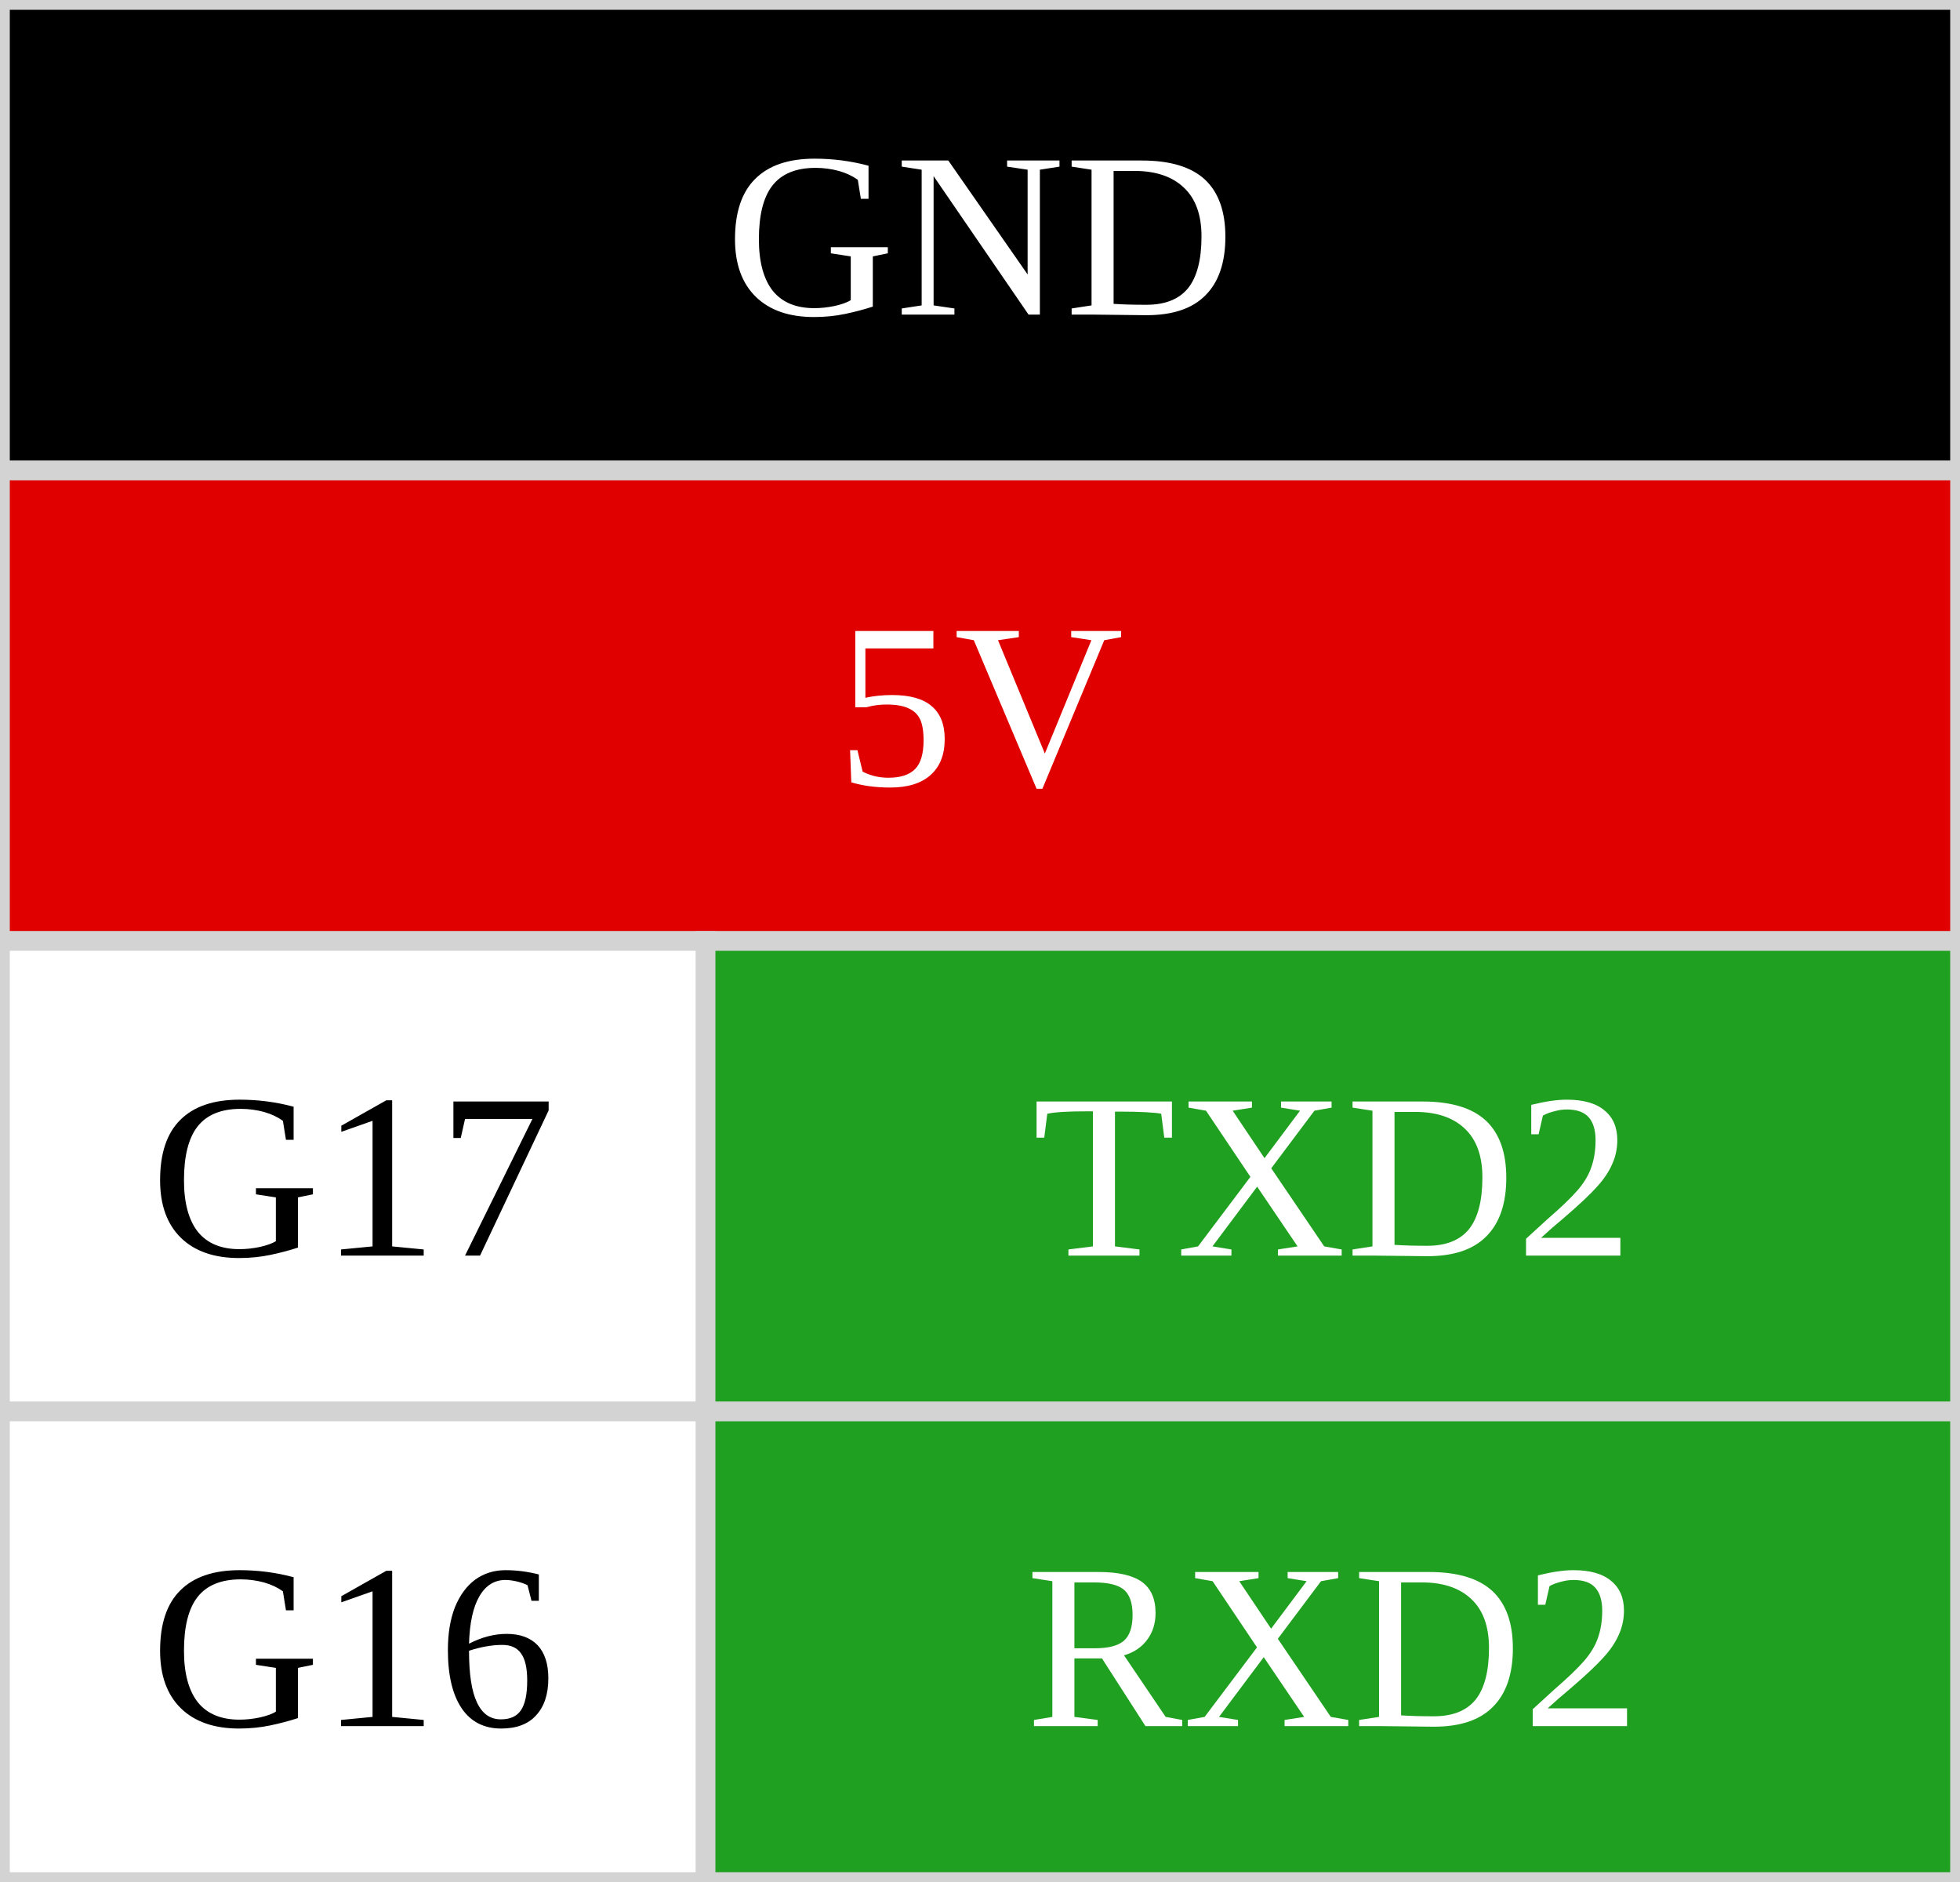
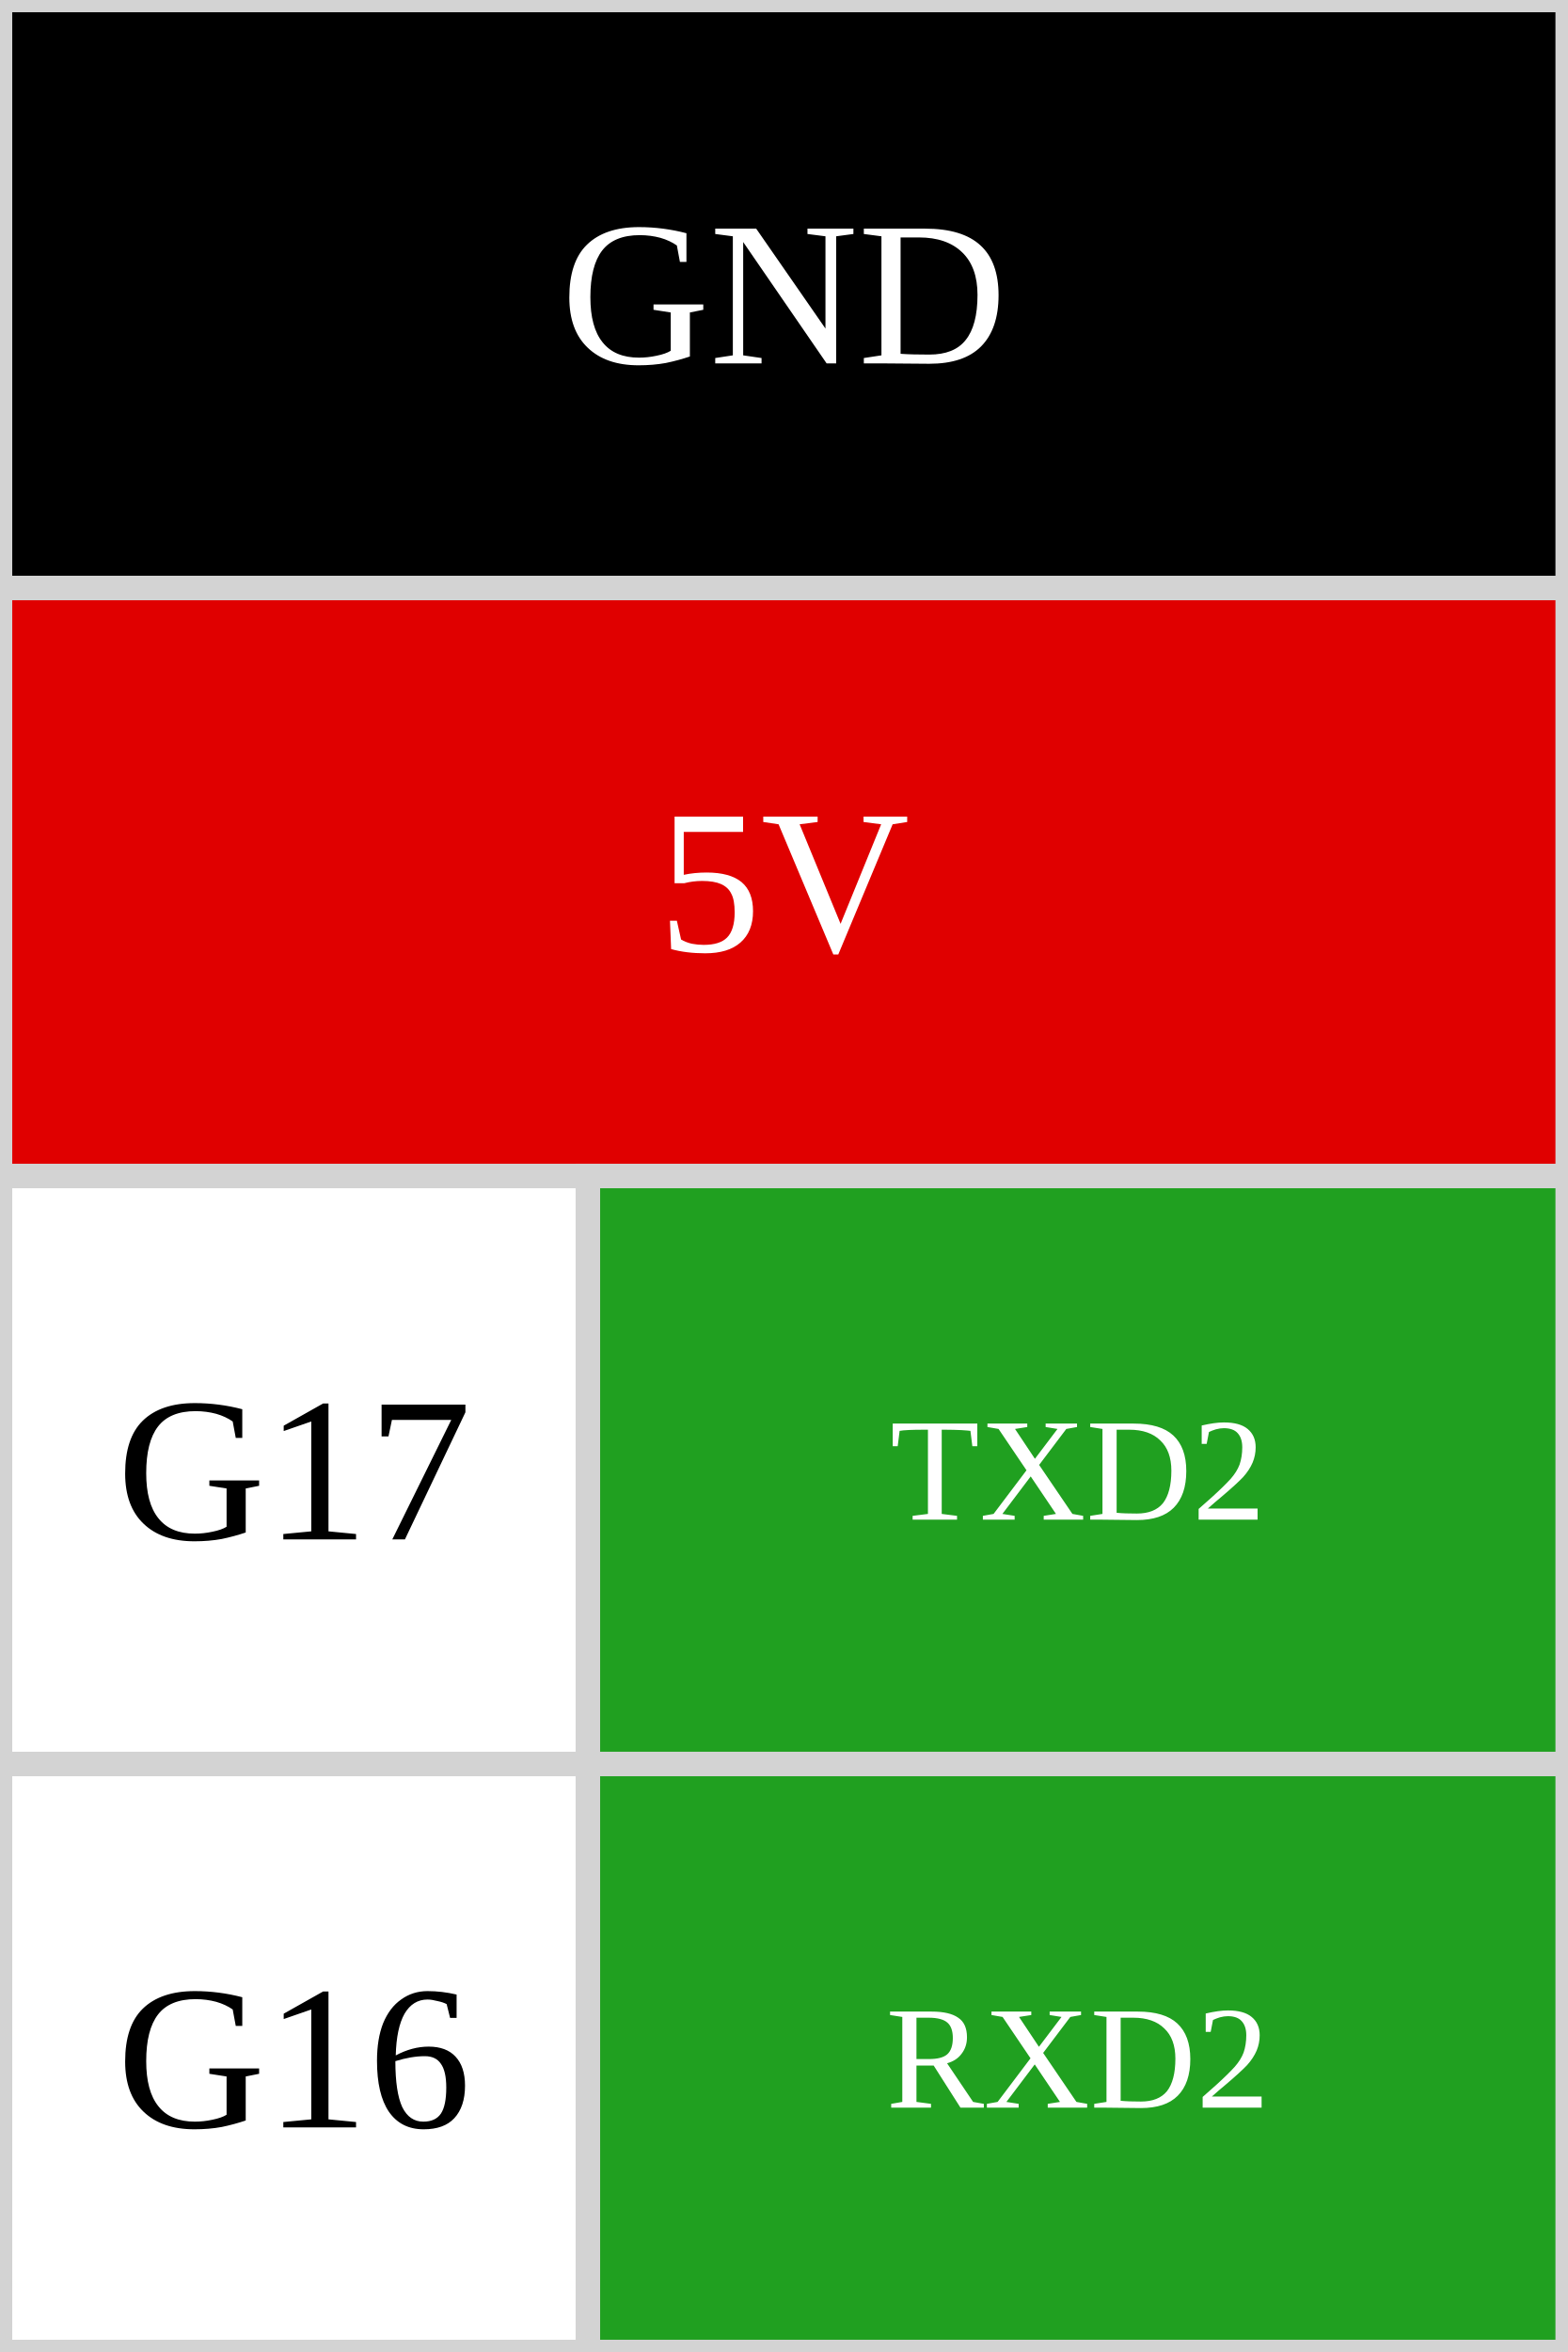
- <svg xmlns="http://www.w3.org/2000/svg" baseProfile="full" height="96" version="1.1" width="100">
+ <svg xmlns="http://www.w3.org/2000/svg" baseProfile="full" height="96" version="1.1" width="64">
  <defs />
-   <rect fill="black" height="24" stroke="lightgray" width="100" x="0" y="0" />
-   <text fill="white" style="text-anchor:middle; dominant-baseline:central" x="50.0" y="12.0">GND</text>
-   <rect fill="#e00000" height="24" stroke="lightgray" width="100" x="0" y="24" />
-   <text fill="#ffffff" style="text-anchor:middle; dominant-baseline:central" x="50.0" y="36.0">5V</text>
-   <rect fill="#ffffff" height="24" stroke="lightgray" width="36" x="0" y="48" />
-   <text fill="#000000" style="text-anchor:middle; dominant-baseline:central" x="18.0" y="60.0">G17</text>
-   <rect fill="#20a020" height="24" stroke="lightgray" width="64" x="36" y="48" />
-   <text fill="#ffffff" style="text-anchor:middle; dominant-baseline:central" x="68.0" y="60.0">TXD2</text>
-   <rect fill="#ffffff" height="24" stroke="lightgray" width="36" x="0" y="72" />
-   <text fill="#000000" style="text-anchor:middle; dominant-baseline:central" x="18.0" y="84.0">G16</text>
-   <rect fill="#20a020" height="24" stroke="lightgray" width="64" x="36" y="72" />
-   <text fill="#ffffff" style="text-anchor:middle; dominant-baseline:central" x="68.0" y="84.0">RXD2</text>
+   <rect fill="black" height="24" stroke="lightgray" width="64" x="0" y="0" />
+   <text fill="white" style="font-size:70%; text-anchor:middle; dominant-baseline:central" x="32.0" y="12.0">GND</text>
+   <rect fill="#e00000" height="24" stroke="lightgray" width="64" x="0" y="24" />
+   <text fill="#ffffff" style="font-size:70%; text-anchor:middle; dominant-baseline:central" x="32.0" y="36.0">5V</text>
+   <rect fill="#ffffff" height="24" stroke="lightgray" width="24" x="0" y="48" />
+   <text fill="#000000" style="font-size:70%; text-anchor:middle; dominant-baseline:central" x="12.0" y="60.0">G17</text>
+   <rect fill="#20a020" height="24" stroke="lightgray" width="40" x="24" y="48" />
+   <text fill="#ffffff" style="font-size:50%; text-anchor:middle; dominant-baseline:central" x="44.0" y="60.0">TXD2</text>
+   <rect fill="#ffffff" height="24" stroke="lightgray" width="24" x="0" y="72" />
+   <text fill="#000000" style="font-size:70%; text-anchor:middle; dominant-baseline:central" x="12.0" y="84.0">G16</text>
+   <rect fill="#20a020" height="24" stroke="lightgray" width="40" x="24" y="72" />
+   <text fill="#ffffff" style="font-size:50%; text-anchor:middle; dominant-baseline:central" x="44.0" y="84.0">RXD2</text>
</svg>
